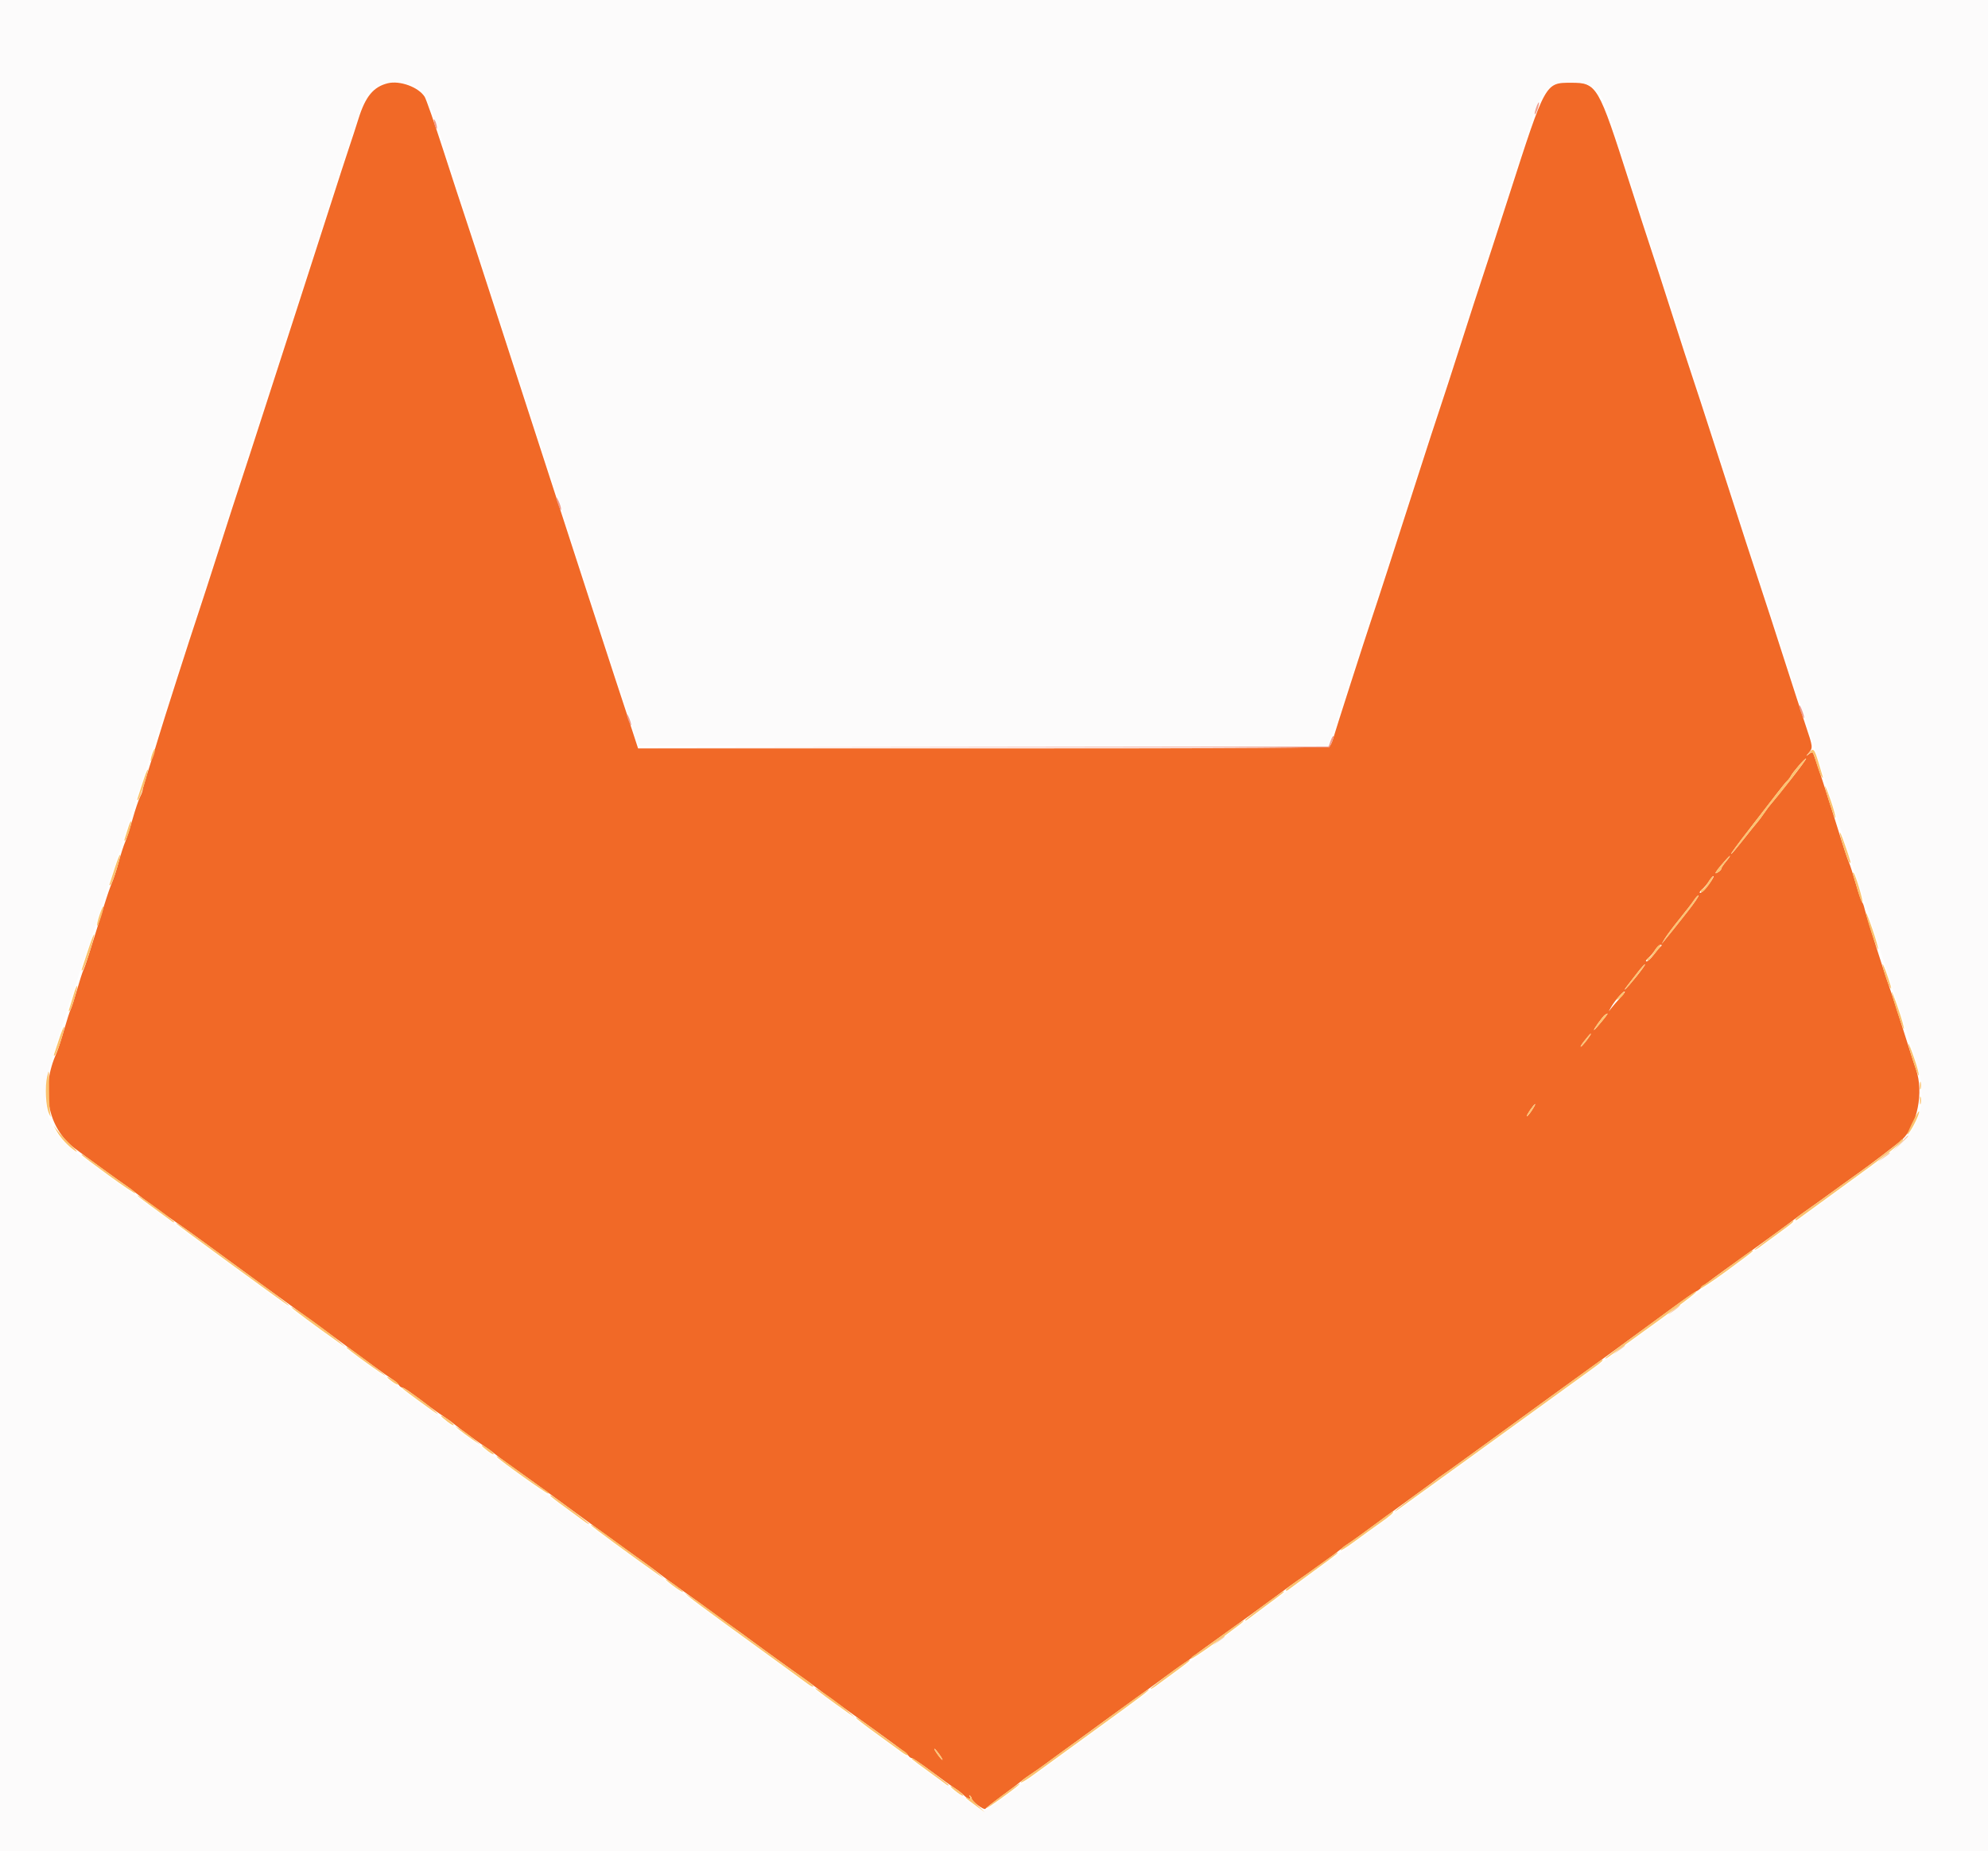
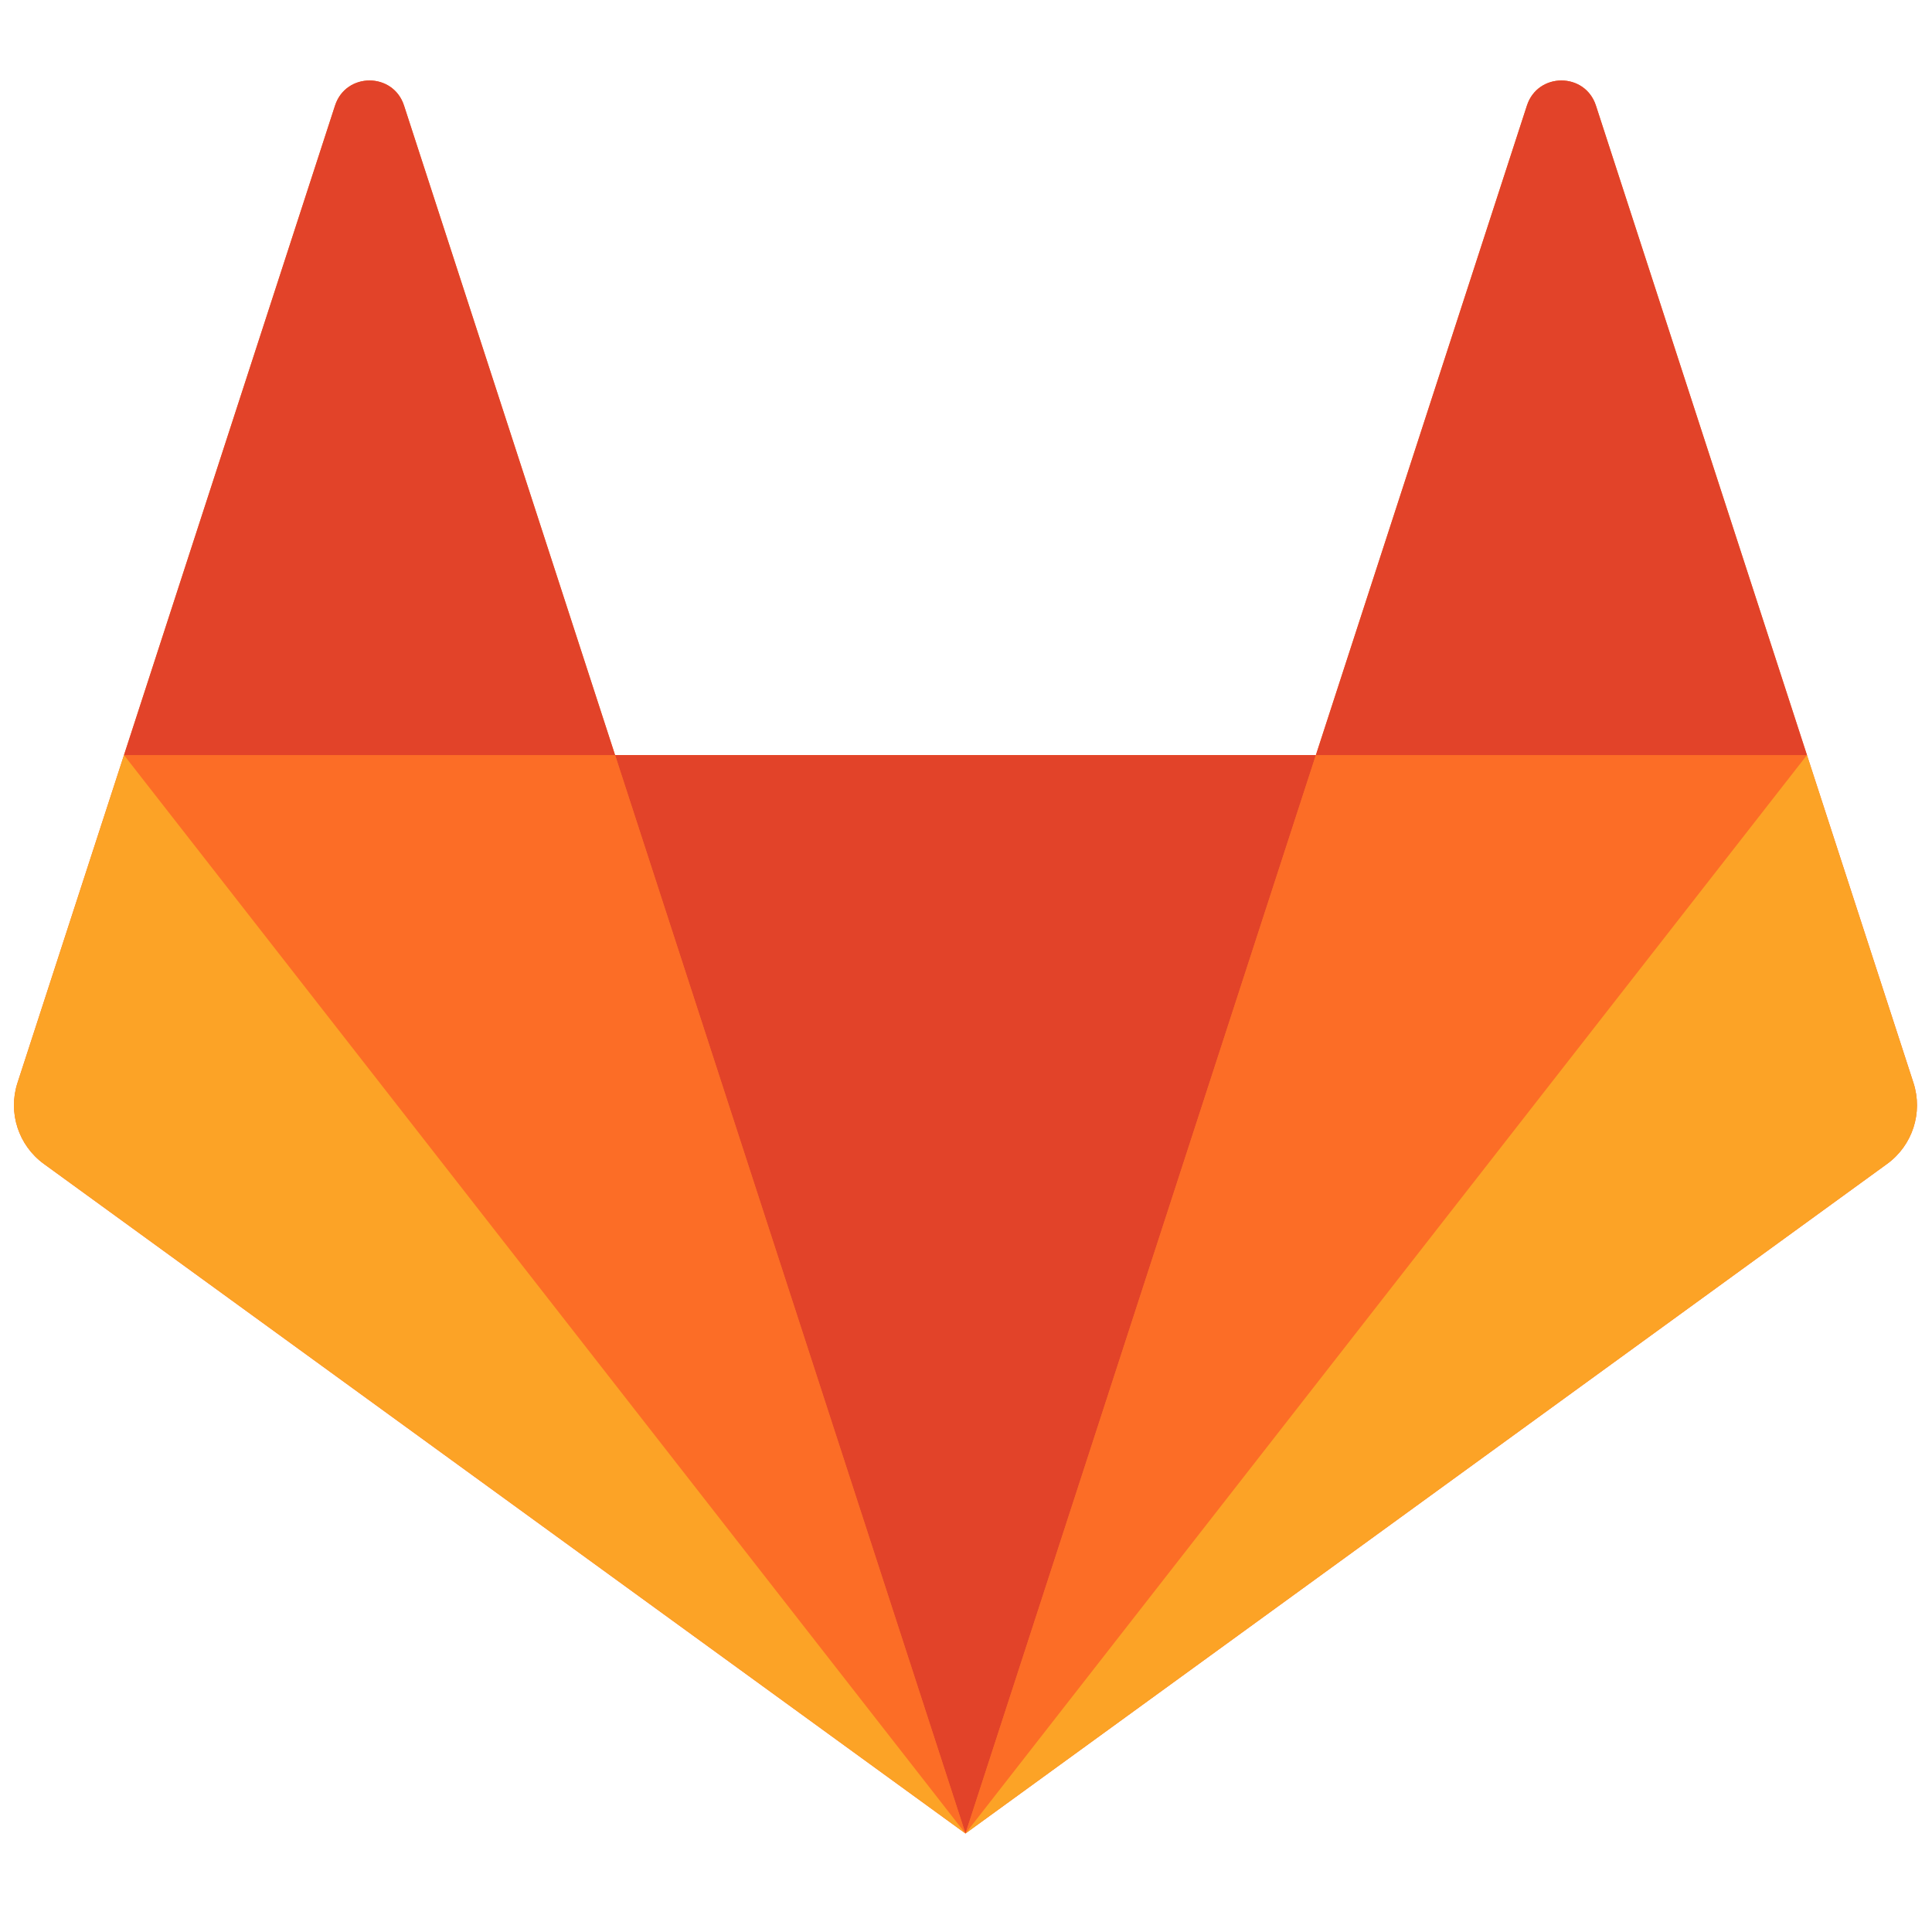
- <svg xmlns="http://www.w3.org/2000/svg" id="svg" version="1.1" width="400" height="372.443" viewBox="0, 0, 400,372.443">
-   <g id="svgg">
-     <path id="path0" d="M78.015 16.753 C 75.148 17.461,73.527 19.422,72.139 23.858 C 71.593 25.601,70.747 28.201,70.259 29.637 C 69.770 31.072,67.918 36.775,66.144 42.311 C 64.369 47.847,61.773 55.899,60.374 60.205 C 58.976 64.511,55.883 74.073,53.502 81.454 C 51.120 88.835,48.774 96.048,48.287 97.484 C 47.801 98.919,45.956 104.623,44.187 110.158 C 42.419 115.694,40.490 121.650,39.901 123.392 C 38.396 127.847,32.627 145.865,31.844 148.555 C 31.487 149.786,30.634 152.535,29.949 154.665 C 29.265 156.795,28.704 158.724,28.702 158.952 C 28.701 159.180,28.464 159.819,28.175 160.372 C 27.887 160.925,27.208 162.938,26.668 164.845 C 26.127 166.753,25.458 168.816,25.181 169.432 C 24.904 170.047,24.309 171.892,23.858 173.532 C 23.408 175.172,22.808 177.018,22.525 177.633 C 22.242 178.248,21.520 180.345,20.920 182.293 C 17.927 192.009,17.139 194.469,16.802 195.154 C 16.600 195.564,16.001 197.409,15.472 199.254 C 14.942 201.100,14.372 202.863,14.203 203.173 C 14.035 203.484,13.441 205.329,12.883 207.274 C 12.325 209.219,11.641 211.314,11.363 211.929 C 8.101 219.143,9.576 226.930,14.984 231.044 C 17.063 232.626,23.669 237.423,25.349 238.572 C 26.067 239.062,26.906 239.690,27.213 239.966 C 27.847 240.537,33.719 244.808,35.968 246.335 C 36.785 246.890,39.218 248.638,41.374 250.220 C 50.597 256.987,54.655 259.946,57.409 261.912 C 59.151 263.156,66.952 268.840,68.593 270.060 C 73.094 273.409,77.898 276.896,78.851 277.505 C 79.463 277.896,80.097 278.441,80.261 278.717 C 80.425 278.992,80.731 279.217,80.942 279.217 C 81.279 279.217,82.478 280.056,86.677 283.228 C 87.290 283.691,88.462 284.511,89.282 285.050 C 90.103 285.589,91.025 286.256,91.333 286.533 C 92.047 287.175,96.417 290.377,97.790 291.264 C 98.367 291.637,99.121 292.190,99.466 292.493 C 99.811 292.796,101.142 293.792,102.423 294.705 C 106.283 297.456,109.369 299.673,110.158 300.264 C 112.906 302.320,128.177 313.417,130.032 314.706 C 130.710 315.178,131.904 316.067,132.685 316.682 C 133.465 317.297,135.296 318.639,136.752 319.664 C 138.209 320.690,140.957 322.678,142.860 324.083 C 144.762 325.488,146.906 327.044,147.623 327.540 C 148.341 328.037,149.599 328.947,150.419 329.562 C 151.240 330.177,152.833 331.346,153.961 332.160 C 155.089 332.974,156.934 334.310,158.062 335.129 C 159.189 335.948,160.828 337.120,161.704 337.733 C 162.580 338.347,163.503 339.022,163.755 339.234 C 164.172 339.585,167.693 342.173,169.991 343.817 C 179.419 350.563,182.492 352.841,182.777 353.297 C 182.941 353.560,183.240 353.774,183.441 353.774 C 183.642 353.774,185.437 354.991,187.430 356.478 C 189.423 357.965,191.556 359.499,192.171 359.887 C 192.787 360.275,193.590 360.903,193.957 361.284 C 194.708 362.064,195.526 362.223,195.116 361.510 C 194.960 361.239,194.990 361.174,195.187 361.354 C 195.374 361.525,195.527 361.794,195.527 361.952 C 195.527 362.486,198.014 364.338,198.263 363.990 C 198.398 363.800,199.935 362.599,201.678 361.320 C 203.420 360.042,205.098 358.767,205.405 358.487 C 205.713 358.207,206.636 357.537,207.456 356.998 C 208.276 356.459,209.446 355.639,210.056 355.176 C 210.666 354.713,212.260 353.545,213.597 352.581 C 214.935 351.616,216.617 350.395,217.335 349.865 C 220.022 347.884,226.892 342.890,228.266 341.920 C 229.051 341.366,231.399 339.655,233.485 338.116 C 235.572 336.578,237.751 335.015,238.329 334.643 C 238.906 334.271,239.661 333.719,240.006 333.415 C 240.351 333.112,241.682 332.117,242.964 331.204 C 248.072 327.563,257.781 320.510,258.613 319.835 C 258.865 319.631,259.787 318.966,260.663 318.359 C 263.940 316.085,268.987 312.426,269.593 311.886 C 269.938 311.578,270.690 311.022,271.264 310.649 C 272.153 310.072,274.756 308.181,281.454 303.248 C 282.171 302.720,284.017 301.379,285.555 300.269 C 287.092 299.158,288.554 298.077,288.803 297.865 C 289.052 297.653,289.807 297.103,290.482 296.643 C 291.156 296.183,292.379 295.313,293.198 294.710 C 294.822 293.515,297.465 291.599,300.093 289.710 C 301.016 289.047,303.700 287.093,306.058 285.368 C 308.416 283.643,311.100 281.689,312.022 281.026 C 312.945 280.363,314.539 279.211,315.564 278.465 C 316.589 277.719,318.459 276.367,319.720 275.461 C 321.952 273.855,327.240 269.993,336.534 263.180 C 339.046 261.339,341.203 259.832,341.327 259.832 C 341.452 259.832,341.913 259.500,342.352 259.094 C 343.109 258.394,345.456 256.653,350.155 253.308 C 353.498 250.929,360.630 245.725,361.114 245.312 C 361.358 245.104,362.281 244.423,363.165 243.799 C 365.113 242.423,368.159 240.228,370.923 238.209 C 372.050 237.385,373.392 236.419,373.905 236.064 C 376.010 234.602,381.977 230.041,382.741 229.309 C 385.791 226.387,387.095 219.800,385.528 215.236 C 385.115 214.032,383.824 210.028,382.661 206.337 C 381.497 202.647,380.325 199.040,380.056 198.322 C 379.312 196.336,375.447 184.122,375.161 182.852 C 375.022 182.237,374.800 181.650,374.667 181.547 C 374.534 181.445,373.965 179.767,373.401 177.819 C 372.838 175.871,372.213 173.942,372.013 173.532 C 371.812 173.122,371.066 170.899,370.353 168.593 C 367.805 160.339,364.972 151.675,364.729 151.391 C 364.660 151.311,364.306 151.476,363.942 151.758 C 363.310 152.247,363.310 152.236,363.933 151.502 C 364.801 150.479,364.784 150.328,363.314 145.979 C 362.615 143.910,360.591 137.689,358.818 132.153 C 357.044 126.617,355.112 120.662,354.524 118.919 C 353.381 115.529,350.349 106.185,344.848 89.096 C 342.966 83.253,341.025 77.297,340.534 75.862 C 340.042 74.427,338.194 68.723,336.426 63.187 C 334.657 57.651,332.729 51.696,332.140 49.953 C 331.551 48.211,329.622 42.255,327.852 36.719 C 321.588 17.118,321.316 16.651,316.155 16.651 C 310.886 16.651,311.007 16.431,303.634 39.329 C 301.258 46.710,298.831 54.175,298.242 55.918 C 297.653 57.661,295.724 63.616,293.955 69.152 C 292.186 74.688,290.252 80.643,289.657 82.386 C 289.062 84.129,287.123 90.084,285.347 95.620 C 280.723 110.036,277.097 121.225,275.862 124.884 C 274.670 128.414,268.614 147.283,268.204 148.742 C 268.060 149.254,267.775 149.884,267.569 150.140 C 267.274 150.510,252.868 150.606,197.792 150.606 L 128.388 150.606 126.597 145.107 C 125.612 142.083,124.329 138.183,123.745 136.440 C 123.161 134.697,120.729 127.232,118.339 119.851 C 114.117 106.805,111.121 97.578,105.876 81.454 C 104.475 77.148,101.375 67.586,98.987 60.205 C 96.599 52.824,94.162 45.359,93.571 43.616 C 92.981 41.873,91.033 35.918,89.244 30.382 C 87.455 24.846,85.743 19.933,85.440 19.463 C 84.184 17.515,80.448 16.152,78.015 16.753 M360.351 156.822 C 358.599 159.041,356.864 161.192,356.495 161.600 C 356.127 162.008,355.427 162.931,354.942 163.650 C 354.456 164.370,353.829 165.210,353.548 165.517 C 353.268 165.825,352.016 167.377,350.767 168.966 C 349.517 170.555,348.423 171.855,348.335 171.855 C 348.168 171.855,349.460 170.088,352.283 166.456 C 354.748 163.286,355.639 162.131,357.502 159.696 C 358.425 158.489,359.369 157.335,359.600 157.130 C 359.830 156.925,360.166 156.481,360.345 156.144 C 360.821 155.250,363.234 152.485,363.396 152.648 C 363.473 152.724,362.102 154.602,360.351 156.822 M347.284 173.374 C 346.753 174.005,346.319 174.670,346.319 174.852 C 346.319 175.034,345.946 175.383,345.490 175.627 C 344.915 175.935,345.154 175.483,346.271 174.149 C 347.155 173.092,347.962 172.227,348.064 172.227 C 348.166 172.227,347.815 172.744,347.284 173.374 M344.608 176.794 C 343.862 178.114,342.500 179.682,342.106 179.675 C 341.860 179.670,342.005 179.377,342.428 179.022 C 342.852 178.668,343.485 177.917,343.835 177.353 C 344.455 176.355,345.134 175.864,344.608 176.794 M339.657 183.300 C 338.405 184.899,337.037 186.626,336.618 187.139 C 336.199 187.651,335.516 188.490,335.101 189.003 L 334.345 189.935 335.012 188.816 C 335.379 188.201,336.701 186.440,337.950 184.902 C 339.198 183.364,340.524 181.640,340.897 181.069 C 341.269 180.499,341.655 180.114,341.754 180.213 C 341.853 180.312,340.910 181.701,339.657 183.300 M334.201 190.406 C 333.995 190.557,333.357 191.309,332.784 192.078 C 332.211 192.847,331.541 193.473,331.295 193.468 C 331.049 193.463,331.194 193.170,331.618 192.816 C 332.041 192.461,332.674 191.710,333.024 191.146 C 333.375 190.582,333.867 190.124,334.119 190.127 C 334.405 190.130,334.436 190.235,334.201 190.406 M329.154 196.631 C 327.311 198.902,326.035 200.145,327.555 198.188 C 327.931 197.704,328.826 196.548,329.543 195.620 C 330.261 194.691,330.912 193.990,330.990 194.062 C 331.067 194.135,330.241 195.291,329.154 196.631 M326.934 199.614 C 326.934 199.710,326.473 200.286,325.909 200.895 C 325.345 201.503,324.583 202.390,324.215 202.865 C 323.566 203.701,323.566 203.694,324.195 202.610 C 325.034 201.164,326.934 199.086,326.934 199.614 M322.254 205.592 C 321.498 206.514,320.821 207.269,320.749 207.269 C 320.507 207.269,322.502 204.492,322.949 204.208 C 323.743 203.703,323.649 203.889,322.254 205.592 M319.266 209.320 C 318.719 210.037,318.187 210.624,318.083 210.624 C 317.899 210.624,318.354 209.962,319.426 208.667 C 320.405 207.485,320.282 207.988,319.266 209.320 M308.209 223.459 C 307.748 224.162,307.309 224.675,307.233 224.599 C 307.079 224.445,308.623 222.181,308.882 222.181 C 308.973 222.181,308.670 222.756,308.209 223.459 M189.003 353.029 C 189.441 353.644,189.715 354.147,189.613 354.147 C 189.510 354.147,189.068 353.644,188.630 353.029 C 188.192 352.414,187.918 351.911,188.020 351.911 C 188.123 351.911,188.565 352.414,189.003 353.029 " stroke="none" fill="#f16927" fill-rule="evenodd" />
-     <path id="path1" d="M0.000 186.393 L 0.000 372.787 200.000 372.787 L 400.000 372.787 400.000 186.393 L 400.000 0.000 200.000 0.000 L 0.000 0.000 0.000 186.393 M83.143 17.241 C 85.961 18.665,85.640 17.884,93.746 43.057 C 95.529 48.593,97.467 54.548,98.053 56.291 C 98.639 58.034,100.366 63.318,101.891 68.034 C 107.705 86.017,110.902 95.861,113.152 102.703 C 114.433 106.598,116.944 114.315,118.732 119.851 C 120.520 125.387,122.721 132.181,123.624 134.949 C 124.527 137.717,125.991 142.246,126.878 145.014 L 128.492 150.047 197.838 150.141 L 267.185 150.235 268.316 146.972 C 268.938 145.178,270.814 139.432,272.486 134.203 C 274.157 128.975,276.005 123.271,276.591 121.528 C 277.177 119.786,279.195 113.579,281.075 107.735 C 282.954 101.892,284.889 95.937,285.374 94.501 C 285.859 93.066,287.712 87.363,289.493 81.827 C 291.274 76.291,293.879 68.239,295.282 63.933 C 296.684 59.627,299.105 52.162,300.661 47.344 C 302.217 42.526,303.970 37.158,304.556 35.415 C 305.142 33.672,306.501 29.495,307.577 26.133 C 310.182 17.991,311.577 16.403,316.123 16.403 C 318.546 16.403,320.131 17.079,321.582 18.731 C 322.814 20.135,323.034 20.670,325.378 27.959 C 329.643 41.224,335.677 59.836,336.618 62.628 C 337.205 64.371,339.136 70.326,340.908 75.862 C 342.680 81.398,344.609 87.353,345.194 89.096 C 345.780 90.839,347.714 96.794,349.493 102.330 C 351.272 107.866,353.207 113.821,353.792 115.564 C 354.378 117.307,356.230 123.010,357.907 128.239 C 359.585 133.467,361.922 140.680,363.101 144.268 C 364.279 147.856,366.697 155.322,368.473 160.857 C 370.250 166.393,372.182 172.349,372.767 174.091 C 373.352 175.834,374.506 179.357,375.331 181.920 C 376.155 184.483,378.762 192.535,381.123 199.814 C 386.603 216.707,386.654 216.895,386.642 220.075 C 386.618 226.298,384.631 229.063,375.462 235.638 C 371.353 238.584,366.723 241.944,359.332 247.344 C 356.806 249.189,354.312 250.982,353.791 251.328 C 353.269 251.674,349.404 254.487,345.200 257.577 C 340.997 260.668,335.126 264.951,332.153 267.095 C 329.180 269.238,324.902 272.341,322.647 273.990 C 320.391 275.638,316.114 278.748,313.141 280.901 C 310.168 283.053,305.951 286.113,303.770 287.701 C 301.589 289.288,293.813 294.949,286.489 300.280 C 279.166 305.610,271.137 311.451,268.647 313.259 C 263.668 316.874,255.268 322.975,252.253 325.165 C 251.193 325.936,249.404 327.232,248.276 328.047 C 247.148 328.862,244.436 330.832,242.250 332.425 C 240.063 334.018,230.501 340.975,221.001 347.885 C 211.501 354.795,202.470 361.377,200.932 362.511 C 199.394 363.645,197.920 364.495,197.655 364.399 C 197.266 364.258,181.654 353.039,175.363 348.380 C 171.132 345.246,163.043 339.355,162.296 338.863 C 161.437 338.297,149.508 329.611,143.336 325.057 C 141.491 323.696,136.064 319.745,131.276 316.277 C 126.488 312.809,120.784 308.671,118.601 307.082 C 116.418 305.492,112.954 302.974,110.904 301.486 C 108.854 299.998,98.654 292.576,88.239 284.992 C 77.823 277.407,68.429 270.574,67.363 269.806 C 62.615 266.386,60.914 265.151,50.302 257.409 C 31.979 244.042,31.256 243.516,28.145 241.301 C 25.253 239.242,20.858 236.031,15.453 232.027 C 10.946 228.689,9.147 225.300,9.139 220.130 C 9.133 216.713,10.726 211.276,18.257 189.003 C 19.254 186.053,26.480 163.800,29.878 153.215 C 30.700 150.652,31.845 147.130,32.421 145.387 C 32.997 143.644,34.841 137.940,36.518 132.712 C 38.196 127.484,40.051 121.780,40.641 120.037 C 41.230 118.295,43.157 112.339,44.923 106.803 C 46.688 101.267,48.616 95.312,49.207 93.569 C 49.798 91.827,51.642 86.123,53.305 80.895 C 54.967 75.666,56.810 69.963,57.399 68.220 C 57.989 66.477,59.926 60.522,61.705 54.986 C 70.617 27.247,73.008 20.141,73.801 19.028 C 75.601 16.499,80.006 15.657,83.143 17.241 " stroke="none" fill="#fcfbfb" fill-rule="evenodd" />
-     <path id="path2" d="M382.275 230.103 L 380.801 231.687 382.386 230.213 C 383.859 228.843,384.141 228.518,383.859 228.518 C 383.799 228.518,383.086 229.231,382.275 230.103 M378.938 232.838 L 377.819 233.799 379.031 232.997 C 379.697 232.556,380.242 232.123,380.242 232.034 C 380.242 231.755,380.084 231.852,378.938 232.838 M336.626 263.606 C 335.327 264.745,335.327 264.746,336.522 263.951 C 337.182 263.512,337.821 262.993,337.942 262.797 C 338.301 262.215,338.003 262.399,336.626 263.606 M325.629 271.608 L 324.511 272.569 325.722 271.767 C 326.389 271.326,326.934 270.893,326.934 270.804 C 326.934 270.525,326.776 270.622,325.629 271.608 M245.107 330.135 L 243.989 331.096 245.200 330.294 C 245.867 329.853,246.412 329.420,246.412 329.332 C 246.412 329.053,246.254 329.150,245.107 330.135 " stroke="none" fill="#f8c9a6" fill-rule="evenodd" />
-     <path id="path3" d="M30.610 151.766 C 30.380 152.424,30.258 153.029,30.337 153.108 C 30.417 153.188,30.670 152.714,30.900 152.056 C 31.130 151.397,31.252 150.792,31.172 150.713 C 31.093 150.633,30.840 151.107,30.610 151.766 M364.009 151.436 C 363.619 151.902,363.539 152.074,363.831 151.817 C 364.676 151.075,364.825 151.227,365.470 153.495 C 365.806 154.674,366.263 155.890,366.486 156.198 C 366.847 156.695,366.873 156.695,366.721 156.198 C 366.627 155.890,366.278 154.716,365.944 153.588 C 365.077 150.658,364.860 150.416,364.009 151.436 M361.964 154.021 C 361.253 154.852,360.524 155.808,360.345 156.144 C 360.166 156.481,359.830 156.925,359.600 157.130 C 359.369 157.335,358.425 158.489,357.502 159.696 C 355.639 162.131,354.748 163.286,352.283 166.456 C 349.460 170.088,348.168 171.855,348.335 171.855 C 348.423 171.855,349.517 170.555,350.767 168.966 C 352.016 167.377,353.268 165.825,353.548 165.517 C 353.829 165.210,354.456 164.370,354.942 163.650 C 355.427 162.931,356.127 162.008,356.495 161.600 C 358.039 159.891,363.524 152.775,363.396 152.648 C 363.320 152.572,362.676 153.189,361.964 154.021 M28.726 157.418 C 28.250 158.899,27.774 160.363,27.668 160.671 C 27.539 161.047,27.601 161.108,27.856 160.857 C 28.274 160.446,29.951 155.083,29.730 154.862 C 29.654 154.786,29.202 155.936,28.726 157.418 M367.223 158.229 C 367.171 158.882,369.160 164.962,369.299 164.577 C 369.375 164.367,368.945 162.773,368.344 161.035 C 367.743 159.297,367.238 158.034,367.223 158.229 M25.755 166.672 C 25.503 167.515,25.200 168.480,25.082 168.818 C 24.940 169.222,24.992 169.304,25.232 169.059 C 25.656 168.625,26.593 165.518,26.367 165.292 C 26.283 165.208,26.008 165.829,25.755 166.672 M370.205 167.527 C 370.151 168.170,371.742 173.164,372.118 173.532 C 372.553 173.959,372.412 173.426,371.102 169.680 C 370.624 168.313,370.220 167.344,370.205 167.527 M23.134 174.566 C 22.658 176.048,22.182 177.512,22.076 177.819 C 21.945 178.201,22.009 178.260,22.278 178.006 C 22.707 177.599,24.372 172.244,24.142 172.014 C 24.064 171.936,23.610 173.084,23.134 174.566 M346.271 174.149 C 345.154 175.483,344.915 175.935,345.490 175.627 C 345.946 175.383,346.319 175.034,346.319 174.852 C 346.319 174.670,346.753 174.005,347.284 173.374 C 347.815 172.744,348.166 172.227,348.064 172.227 C 347.962 172.227,347.155 173.092,346.271 174.149 M372.853 175.955 C 372.955 176.263,373.357 177.647,373.747 179.031 C 374.136 180.415,374.570 181.547,374.710 181.547 C 375.009 181.547,373.353 176.011,372.944 175.644 C 372.792 175.508,372.751 175.648,372.853 175.955 M343.660 177.633 C 343.236 178.350,342.739 178.938,342.554 178.938 C 342.369 178.938,342.218 179.131,342.218 179.368 C 342.218 179.632,342.470 179.570,342.870 179.207 C 343.620 178.527,344.979 176.328,344.650 176.328 C 344.529 176.328,344.083 176.915,343.660 177.633 M340.897 181.069 C 340.524 181.640,339.198 183.364,337.950 184.902 C 336.701 186.440,335.379 188.201,335.012 188.816 L 334.345 189.935 335.101 189.003 C 335.516 188.490,336.199 187.651,336.618 187.139 C 339.476 183.643,341.906 180.366,341.754 180.213 C 341.655 180.114,341.269 180.499,340.897 181.069 M19.997 184.210 C 19.655 185.269,19.444 186.204,19.529 186.288 C 19.613 186.373,19.968 185.581,20.317 184.529 C 20.666 183.478,20.877 182.542,20.786 182.451 C 20.694 182.359,20.339 183.151,19.997 184.210 M375.424 183.646 C 375.379 184.317,377.755 191.433,377.889 191.030 C 377.956 190.830,377.435 188.992,376.732 186.945 C 376.028 184.899,375.440 183.414,375.424 183.646 M17.730 191.157 C 17.149 192.945,16.589 194.660,16.484 194.967 C 16.354 195.347,16.417 195.407,16.681 195.154 C 17.103 194.748,19.146 188.267,18.923 188.043 C 18.847 187.968,18.311 189.369,17.730 191.157 M332.849 191.426 C 332.426 192.144,331.928 192.731,331.743 192.731 C 331.558 192.731,331.413 192.940,331.419 193.197 C 331.430 193.623,331.923 193.137,333.734 190.917 C 334.090 190.479,334.210 190.121,334.001 190.121 C 333.791 190.121,333.272 190.708,332.849 191.426 M329.543 195.620 C 328.826 196.548,327.931 197.704,327.555 198.188 C 327.179 198.672,326.940 199.068,327.024 199.068 C 327.284 199.068,331.139 194.202,330.990 194.062 C 330.912 193.990,330.261 194.691,329.543 195.620 M378.782 194.035 C 378.746 194.618,379.790 197.882,380.243 198.605 C 380.580 199.142,380.606 199.094,380.392 198.322 C 379.921 196.626,378.806 193.656,378.782 194.035 M14.753 200.331 C 14.423 201.467,14.047 202.695,13.918 203.062 C 13.762 203.504,13.808 203.602,14.054 203.355 C 14.467 202.939,15.723 198.637,15.497 198.411 C 15.418 198.332,15.083 199.196,14.753 200.331 M325.815 200.440 C 324.989 201.314,324.974 201.378,325.678 201.003 C 326.116 200.770,326.572 200.324,326.692 200.010 C 326.984 199.249,326.904 199.288,325.815 200.440 M380.639 199.642 C 380.597 200.321,382.950 207.472,383.088 207.083 C 383.160 206.878,382.645 205.033,381.942 202.982 C 381.238 200.932,380.652 199.429,380.639 199.642 M322.949 204.208 C 322.502 204.492,320.507 207.269,320.749 207.269 C 320.821 207.269,321.498 206.514,322.254 205.592 C 323.649 203.889,323.743 203.703,322.949 204.208 M11.913 209.016 C 11.452 210.413,10.990 211.808,10.888 212.116 C 10.760 212.498,10.826 212.557,11.094 212.302 C 11.539 211.879,13.140 206.865,12.905 206.630 C 12.820 206.545,12.374 207.619,11.913 209.016 M319.426 208.667 C 318.354 209.962,317.899 210.624,318.083 210.624 C 318.187 210.624,318.719 210.037,319.266 209.320 C 320.282 207.988,320.405 207.485,319.426 208.667 M383.998 210.046 C 383.946 210.700,385.935 216.780,386.075 216.394 C 386.150 216.184,385.721 214.591,385.119 212.853 C 384.518 211.115,384.014 209.852,383.998 210.046 M9.474 216.682 C 9.011 218.700,9.208 222.667,9.839 224.053 C 10.164 224.766,10.306 224.930,10.155 224.418 C 10.003 223.905,9.879 221.682,9.879 219.478 C 9.879 215.032,9.869 214.961,9.474 216.682 M386.293 218.453 C 386.293 219.171,386.370 219.464,386.464 219.105 C 386.558 218.747,386.558 218.159,386.464 217.801 C 386.370 217.442,386.293 217.735,386.293 218.453 M386.293 221.435 C 386.293 222.153,386.370 222.446,386.464 222.088 C 386.558 221.729,386.558 221.142,386.464 220.783 C 386.370 220.424,386.293 220.718,386.293 221.435 M307.906 223.321 C 307.460 223.948,307.157 224.523,307.233 224.599 C 307.309 224.675,307.748 224.162,308.209 223.459 C 309.248 221.874,309.013 221.767,307.906 223.321 M384.634 226.207 C 383.872 227.786,383.575 228.658,383.974 228.145 C 384.890 226.970,386.281 224.075,386.133 223.654 C 386.071 223.480,385.397 224.628,384.634 226.207 M11.389 227.586 C 12.214 229.035,13.692 230.628,15.098 231.582 C 15.778 232.044,15.486 231.629,14.352 230.523 C 13.327 229.523,12.098 228.201,11.621 227.586 L 10.753 226.468 11.389 227.586 M382.273 229.668 C 382.058 230.016,376.454 234.315,374.053 235.974 C 373.205 236.560,370.294 238.660,366.822 241.192 C 365.694 242.014,363.975 243.229,363.001 243.891 C 362.027 244.553,361.230 245.244,361.230 245.426 C 361.230 245.609,361.440 245.592,361.696 245.390 C 361.952 245.188,365.014 242.957,368.500 240.431 C 380.429 231.787,383.648 229.264,382.745 229.264 C 382.623 229.264,382.411 229.446,382.273 229.668 M16.403 232.373 C 16.403 232.468,18.835 234.314,21.808 236.476 C 24.781 238.638,27.213 240.271,27.213 240.104 C 27.213 239.937,26.500 239.331,25.629 238.756 C 24.758 238.182,22.535 236.593,20.690 235.226 C 17.103 232.569,16.403 232.103,16.403 232.373 M27.773 240.696 C 27.978 240.909,29.487 242.054,31.128 243.240 C 32.768 244.427,34.320 245.563,34.576 245.765 C 34.832 245.966,35.042 246.033,35.042 245.913 C 35.042 245.794,33.826 244.797,32.339 243.699 C 29.468 241.578,27.154 240.056,27.773 240.696 M356.835 248.477 C 354.742 250.022,353.029 251.384,353.029 251.503 C 353.029 251.622,353.574 251.308,354.240 250.805 C 354.907 250.303,356.668 249.011,358.155 247.935 C 360.523 246.222,361.158 245.666,360.749 245.666 C 360.690 245.666,358.928 246.931,356.835 248.477 M35.415 246.181 C 35.415 246.318,56.225 261.545,57.782 262.548 C 59.152 263.430,56.136 260.958,53.822 259.303 C 52.412 258.294,49.916 256.483,48.276 255.280 C 46.636 254.076,43.532 251.798,41.379 250.218 C 37.097 247.075,35.415 245.936,35.415 246.181 M350.084 253.308 C 348.833 254.231,346.761 255.761,345.480 256.709 C 344.199 257.656,342.953 258.508,342.713 258.602 C 342.472 258.695,342.189 258.999,342.082 259.276 C 341.976 259.554,344.311 258.016,347.272 255.858 C 350.233 253.700,352.656 251.867,352.656 251.783 C 352.656 251.464,352.289 251.681,350.084 253.308 M336.565 263.121 C 334.174 264.900,330.261 267.782,327.869 269.525 C 325.478 271.267,323.324 272.940,323.084 273.242 C 322.844 273.544,323.150 273.417,323.765 272.961 C 324.380 272.504,325.974 271.344,327.307 270.384 C 338.375 262.409,341.813 259.818,341.267 259.860 C 341.073 259.875,338.957 261.342,336.565 263.121 M58.654 263.091 C 58.850 263.407,63.686 266.997,68.220 270.191 L 69.525 271.110 68.359 270.038 C 66.271 268.117,58.182 262.327,58.654 263.091 M69.711 271.156 C 69.711 271.257,71.473 272.608,73.625 274.159 C 75.778 275.709,77.540 276.899,77.540 276.804 C 77.540 276.635,71.125 271.789,70.177 271.241 C 69.921 271.093,69.711 271.054,69.711 271.156 M319.795 275.367 C 316.990 277.432,314.331 279.368,312.022 281.026 C 311.100 281.689,308.416 283.643,306.058 285.368 C 303.700 287.093,301.016 289.047,300.093 289.710 C 297.465 291.599,294.822 293.515,293.198 294.710 C 292.379 295.313,291.141 296.193,290.447 296.666 C 289.754 297.139,288.966 297.726,288.697 297.971 C 288.428 298.216,287.007 299.254,285.540 300.280 C 283.331 301.823,279.288 305.120,281.081 303.915 C 281.512 303.626,302.873 288.150,320.690 275.220 C 322.296 274.054,322.732 273.625,322.311 273.625 C 322.229 273.625,321.096 274.409,319.795 275.367 M77.912 277.120 C 77.912 277.221,78.416 277.661,79.031 278.099 C 79.646 278.537,80.149 278.752,80.149 278.577 C 80.149 278.403,79.646 277.962,79.031 277.599 C 78.416 277.236,77.912 277.020,77.912 277.120 M81.081 279.488 C 81.434 279.833,86.785 283.750,87.978 284.537 C 88.285 284.740,88.008 284.423,87.362 283.832 C 85.387 282.028,79.543 277.985,81.081 279.488 M88.723 284.914 C 88.723 285.013,89.333 285.558,90.078 286.127 C 90.823 286.695,91.366 286.958,91.283 286.711 C 91.135 286.265,88.723 284.573,88.723 284.914 M92.451 287.752 C 92.964 288.174,94.138 289.040,95.061 289.676 L 96.738 290.833 95.288 289.548 C 94.491 288.842,93.317 287.976,92.679 287.624 L 91.519 286.983 92.451 287.752 M96.925 290.895 C 96.925 290.984,97.509 291.504,98.223 292.048 C 98.937 292.593,99.435 292.814,99.330 292.539 C 99.149 292.067,96.925 290.546,96.925 290.895 M100.028 293.230 C 100.765 294.044,110.177 300.737,110.345 300.567 C 110.447 300.463,110.215 300.189,109.829 299.956 C 109.137 299.541,106.361 297.557,102.703 294.865 C 100.702 293.392,99.521 292.671,100.028 293.230 M110.718 300.973 C 110.718 301.071,111.934 302.032,113.420 303.108 C 114.907 304.184,116.668 305.475,117.335 305.978 C 118.001 306.481,118.546 306.800,118.546 306.687 C 118.546 306.575,116.994 305.325,115.098 303.910 C 111.402 301.152,110.718 300.694,110.718 300.973 M276.070 307.160 C 273.897 308.791,271.624 310.418,271.020 310.775 C 270.415 311.132,269.836 311.646,269.731 311.918 C 269.627 312.190,270.838 311.452,272.422 310.279 C 274.007 309.105,276.348 307.413,277.625 306.519 C 279.736 305.040,280.674 304.194,280.201 304.194 C 280.103 304.194,278.244 305.529,276.070 307.160 M118.919 306.921 C 118.919 307.088,127.120 313.120,132.339 316.791 L 133.644 317.708 132.469 316.636 C 131.823 316.046,130.733 315.180,130.046 314.710 C 129.359 314.240,126.966 312.506,124.727 310.856 C 120.006 307.377,118.919 306.640,118.919 306.921 M265.574 314.830 C 263.749 316.169,261.459 317.802,260.485 318.459 C 259.511 319.115,258.714 319.802,258.714 319.984 C 258.714 320.166,258.924 320.149,259.180 319.947 C 259.436 319.744,261.659 318.107,264.119 316.309 C 268.819 312.875,269.429 312.395,269.097 312.395 C 268.985 312.395,267.399 313.491,265.574 314.830 M133.929 317.844 C 134.046 318.034,134.940 318.762,135.915 319.463 C 136.891 320.163,137.567 320.539,137.418 320.299 C 137.269 320.058,136.375 319.329,135.431 318.680 C 134.488 318.030,133.811 317.654,133.929 317.844 M254.267 323.018 C 252.202 324.555,250.513 325.917,250.513 326.046 C 250.513 326.174,250.722 326.115,250.979 325.914 C 251.235 325.712,252.781 324.560,254.415 323.352 C 258.236 320.527,258.579 320.250,258.275 320.236 C 258.135 320.229,256.332 321.481,254.267 323.018 M138.863 321.502 C 139.478 322.014,142.917 324.565,146.505 327.170 C 156.369 334.334,161.102 337.784,162.442 338.789 C 163.108 339.288,163.653 339.549,163.653 339.367 C 163.653 339.186,162.856 338.496,161.883 337.833 C 160.909 337.171,159.189 335.956,158.062 335.134 C 156.934 334.312,155.089 332.974,153.961 332.160 C 152.833 331.346,151.240 330.178,150.419 329.563 C 149.599 328.949,148.509 328.152,147.996 327.793 C 147.484 327.434,145.471 325.960,143.523 324.519 C 141.575 323.078,139.478 321.600,138.863 321.235 L 137.745 320.571 138.863 321.502 M247.567 327.866 C 243.579 330.808,240.940 332.700,240.218 333.134 C 239.831 333.367,239.600 333.647,239.703 333.757 C 239.857 333.921,245.284 330.107,249.394 326.946 C 251.319 325.466,249.747 326.257,247.567 327.866 M238.201 334.696 C 236.142 336.063,231.500 339.627,231.500 339.842 C 231.500 339.967,232.046 339.659,232.712 339.156 C 233.378 338.653,235.140 337.362,236.626 336.286 C 238.113 335.210,239.329 334.259,239.329 334.173 C 239.329 333.959,239.273 333.985,238.201 334.696 M164.026 339.747 C 164.026 339.903,167.110 342.202,170.736 344.750 L 172.041 345.667 170.878 344.595 C 169.070 342.928,164.026 339.359,164.026 339.747 M229.995 340.661 C 229.474 341.005,228.468 341.717,227.758 342.243 C 227.048 342.770,224.874 344.366,222.926 345.790 C 220.979 347.214,218.882 348.753,218.267 349.209 C 217.651 349.666,216.309 350.633,215.284 351.358 C 214.259 352.083,212.414 353.427,211.184 354.345 C 209.953 355.263,208.150 356.531,207.176 357.163 C 206.202 357.795,205.405 358.472,205.405 358.667 C 205.405 358.863,206.622 358.125,208.108 357.029 C 209.595 355.932,215.382 351.719,220.969 347.666 C 229.569 341.428,231.686 339.818,231.034 340.009 C 230.983 340.024,230.515 340.317,229.995 340.661 M172.227 345.684 C 172.227 345.792,174.031 347.186,176.235 348.781 C 178.439 350.377,180.788 352.089,181.454 352.586 C 182.120 353.083,182.665 353.339,182.665 353.154 C 182.665 352.968,182.204 352.542,181.640 352.206 C 181.076 351.871,179.117 350.477,177.287 349.109 C 173.415 346.215,172.227 345.412,172.227 345.684 M188.630 353.029 C 189.068 353.644,189.510 354.147,189.613 354.147 C 189.715 354.147,189.441 353.644,189.003 353.029 C 188.565 352.414,188.123 351.911,188.020 351.911 C 187.918 351.911,188.192 352.414,188.630 353.029 M183.616 354.092 C 183.811 354.267,185.312 355.381,186.952 356.568 C 188.593 357.755,190.144 358.890,190.401 359.092 C 190.657 359.293,190.867 359.361,190.867 359.244 C 190.867 358.978,183.879 353.774,183.522 353.774 C 183.379 353.774,183.421 353.917,183.616 354.092 M201.505 361.417 C 199.718 362.749,198.381 363.840,198.535 363.840 C 198.780 363.840,203.876 360.175,204.828 359.314 C 205.987 358.265,204.301 359.332,201.505 361.417 M191.240 359.472 C 191.240 359.570,191.849 360.116,192.594 360.684 C 193.340 361.252,193.882 361.515,193.800 361.268 C 193.651 360.822,191.240 359.130,191.240 359.472 M195.155 361.573 C 195.393 361.982,195.300 362.041,194.749 361.831 C 193.896 361.506,194.196 361.789,196.459 363.441 L 198.136 364.667 196.831 363.430 C 196.114 362.749,195.527 362.074,195.527 361.929 C 195.527 361.784,195.374 361.525,195.187 361.354 C 194.986 361.170,194.973 361.259,195.155 361.573 " stroke="none" fill="#fcc26e" fill-rule="evenodd" />
-     <path id="path4" d="M309.081 21.663 C 308.852 22.322,308.729 22.926,308.809 23.006 C 308.889 23.086,309.142 22.612,309.371 21.953 C 309.601 21.294,309.724 20.690,309.644 20.610 C 309.564 20.530,309.311 21.004,309.081 21.663 M87.284 24.231 C 87.284 24.539,87.429 25.126,87.605 25.536 C 87.807 26.006,87.925 26.075,87.925 25.722 C 87.925 25.415,87.781 24.828,87.605 24.418 C 87.403 23.948,87.284 23.879,87.284 24.231 M111.895 100.093 C 111.894 100.298,112.119 101.053,112.395 101.771 C 112.672 102.488,112.903 102.824,112.909 102.516 C 112.916 102.209,112.690 101.454,112.409 100.839 C 112.127 100.224,111.896 99.888,111.895 100.093 M362.021 142.032 C 362.015 142.339,362.240 143.094,362.521 143.709 C 363.181 145.149,363.190 144.479,362.535 142.777 C 362.259 142.060,362.027 141.724,362.021 142.032 M126.216 144.268 C 126.353 144.781,126.620 145.452,126.810 145.760 C 127.050 146.148,127.080 146.034,126.907 145.387 C 126.769 144.874,126.502 144.203,126.312 143.896 C 126.072 143.507,126.042 143.621,126.216 144.268 M267.724 149.095 L 267.327 150.231 197.690 150.327 L 128.052 150.422 197.758 150.421 L 267.464 150.419 267.969 149.366 C 268.247 148.787,268.394 148.233,268.297 148.135 C 268.199 148.038,267.941 148.470,267.724 149.095 " stroke="none" fill="#f09c8c" fill-rule="evenodd" />
+ <svg xmlns="http://www.w3.org/2000/svg" width="500px" height="500px" viewBox="0 0 500 500" version="1.1">
+   <defs />
+   <g id="Page-1" stroke="none" stroke-width="1" fill="none" fill-rule="evenodd">
+     <g id="logo-square">
+       <g id="logo-no-bg" transform="translate(2, 19)">
+         <g id="Page-1">
+           <g id="gitlab_logo">
+             <g id="g10" transform="translate(248, 228.8333) scale(1, -1) translate(-248, -228.8333) translate(0, 0.3333)">
+               <g id="g16">
+                 <g id="g18-Clipped">
+                   <g id="g18">
+                     <g>
+                       <g id="Group" transform="translate(0.666658, 0.666658)">
+                         <g id="g44" transform="translate(0.532, 0.774933)" fill="#FC6D26">
+                           <path d="M492,194.667 L464.441,279.481 L409.824,447.579 C407.015,456.227 394.779,456.227 391.968,447.579 L337.349,279.481 L155.983,279.481 L101.363,447.579 C98.553,456.227 86.317,456.227 83.507,447.579 L28.889,279.481 L1.332,194.667 C-1.183,186.931 1.572,178.456 8.152,173.675 L246.665,0.385 L485.18,173.675 C491.76,178.456 494.513,186.931 492,194.667" id="path46" />
+                         </g>
+                         <g id="g48" transform="translate(156.1979, 1.160267)" fill="#E24329">
+                           <path d="M91,0 L91,0 L181.684,279.096 L0.316,279.096 L91,0 L91,0 Z" id="path50" />
+                         </g>
+                         <g id="g56" transform="translate(28.5312, 1.1608)" fill="#FC6D26">
+                           <path d="M218.667,0 L127.983,279.095 L0.891,279.095 L218.667,0 L218.667,0 Z" id="path58" />
+                         </g>
+                         <g id="g64" transform="translate(0.088533, 0.255867)" fill="#FCA326">
+                           <path d="M29.333,280 L29.333,280 L1.775,195.185 C-0.739,187.449 2.015,178.975 8.596,174.195 L247.109,0.905 L29.333,280 L29.333,280 Z" id="path66" />
+                         </g>
+                         <g id="g72" transform="translate(29.42187, 280.2556)" fill="#E24329">
+                           <path d="M0,0 L127.092,0 L72.473,168.097 C69.663,176.747 57.427,176.747 54.617,168.097 L0,0 L0,0 Z" id="path74" />
+                         </g>
+                         <g id="g76" transform="translate(247.1979, 1.1608)" fill="#FC6D26">
+                           <path d="M0,0 L90.684,279.095 L217.776,279.095 L0,0 L0,0 Z" id="path78" />
+                         </g>
+                         <g id="g80" transform="translate(246.3071, 0.255867)" fill="#FCA326">
+                           <path d="M218.667,280 L218.667,280 L246.225,195.185 C248.739,187.449 245.985,178.975 239.404,174.195 L0.891,0.905 L218.667,280 L218.667,280 Z" id="path82" />
+                         </g>
+                         <g id="g84" transform="translate(336.9737, 280.2556)" fill="#E24329">
+                           <path d="M128,0 L0.908,0 L55.527,168.097 C58.337,176.747 70.573,176.747 73.383,168.097 L128,0 L128,0 Z" id="path86" />
+                         </g>
+                       </g>
+                     </g>
+                   </g>
+                 </g>
+               </g>
+             </g>
+           </g>
+         </g>
+       </g>
+     </g>
  </g>
</svg>
